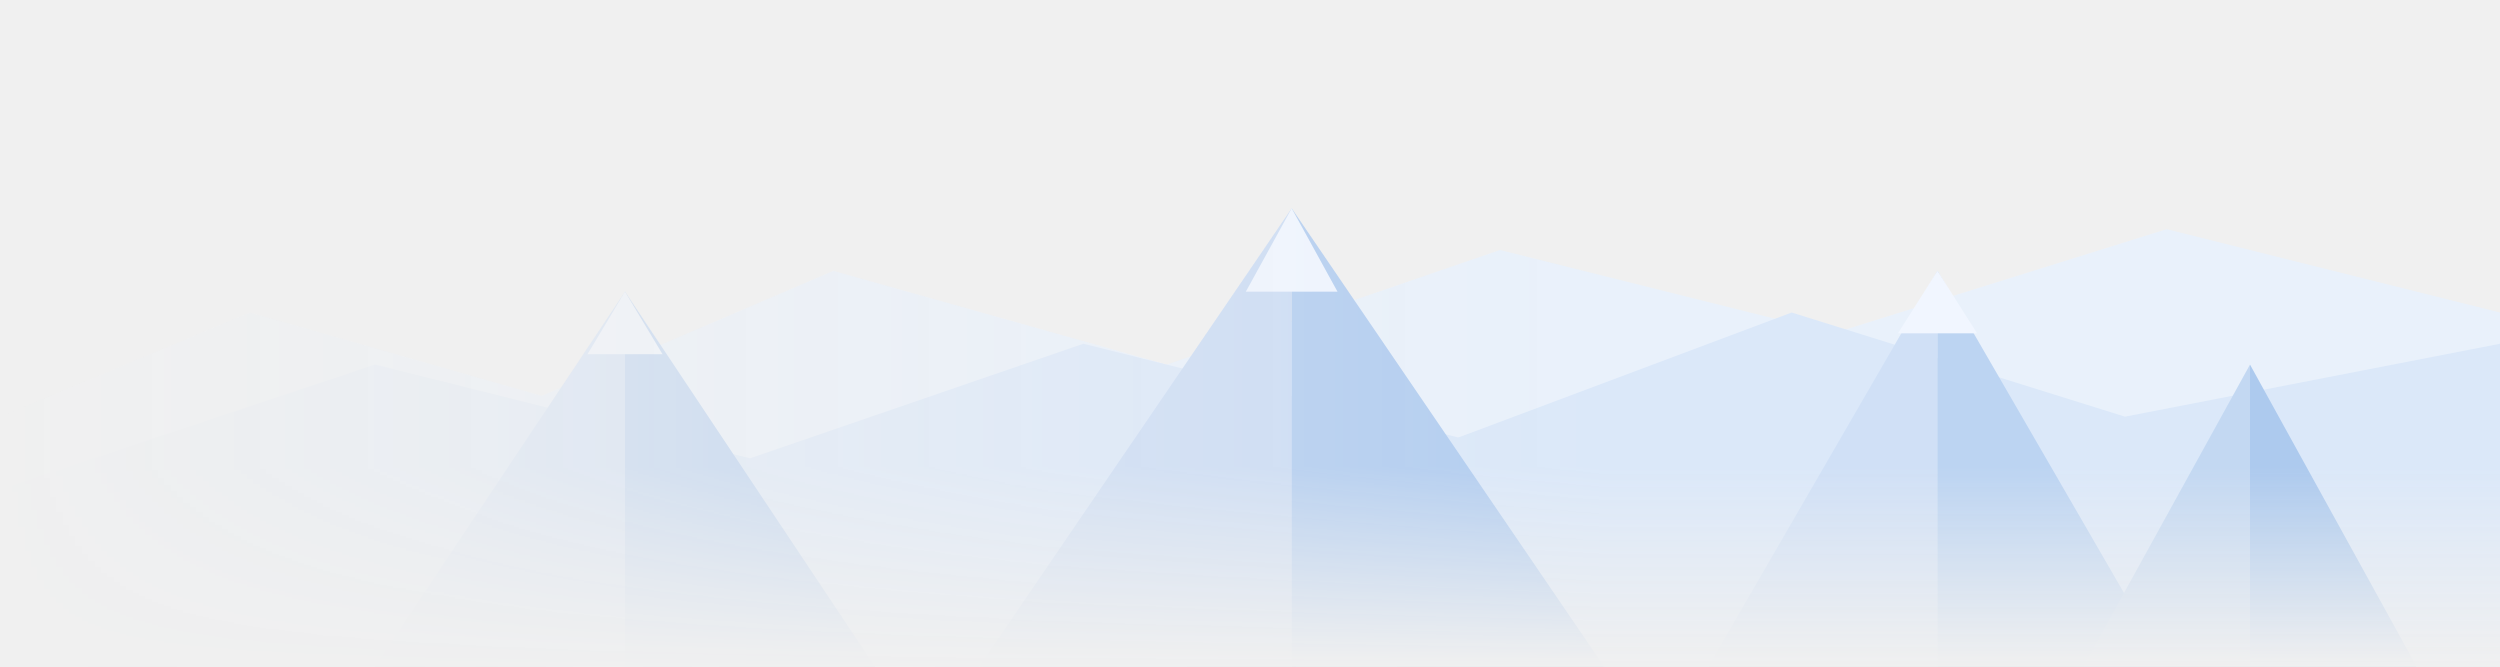
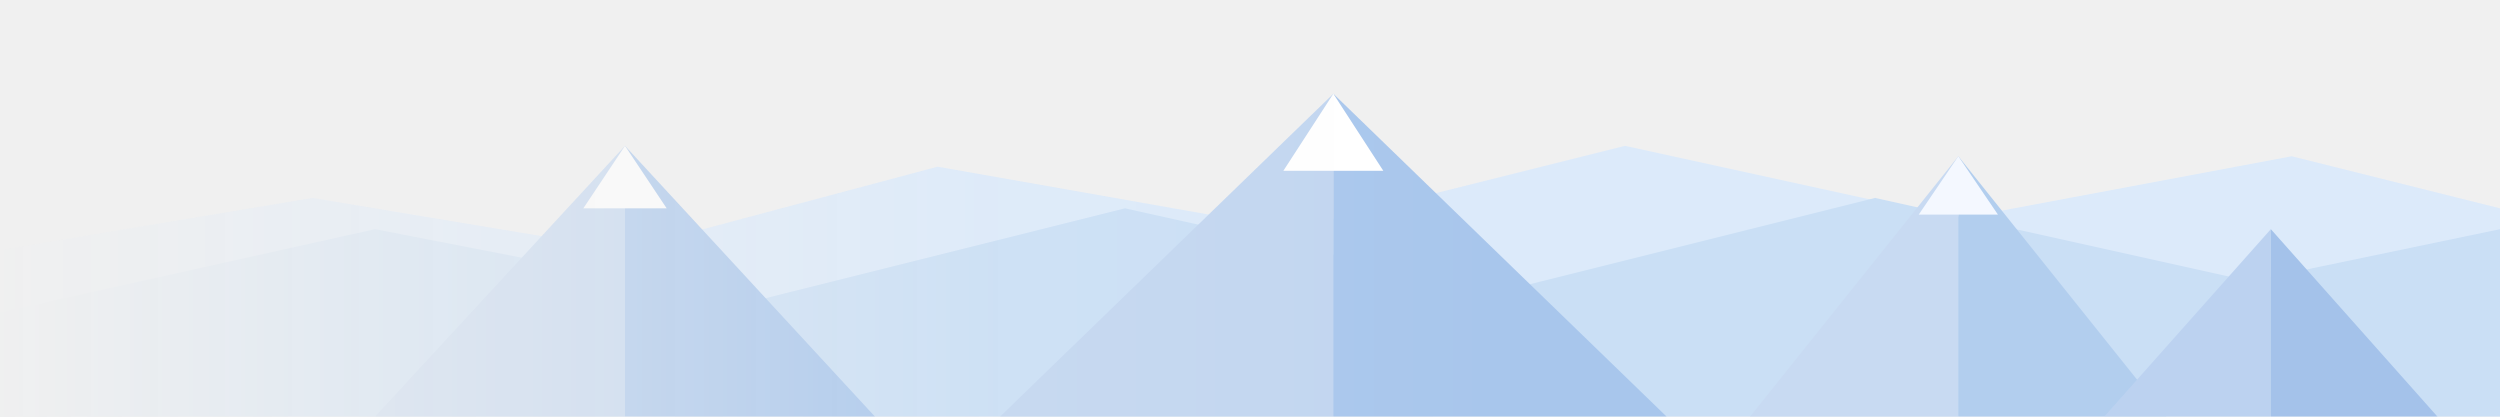
- <svg xmlns="http://www.w3.org/2000/svg" viewBox="0 0 1200 320" preserveAspectRatio="xMidYMax slice" fill="none">
+ <svg xmlns="http://www.w3.org/2000/svg" viewBox="0 0 1200 200" fill="none">
  <defs>
    <linearGradient id="hFade" x1="0" y1="0" x2="1" y2="0">
      <stop offset="0" stop-color="#fff" stop-opacity="0" />
-       <stop offset="0.18" stop-color="#fff" stop-opacity="0.28" />
-       <stop offset="0.42" stop-color="#fff" stop-opacity="0.72" />
-       <stop offset="0.64" stop-color="#fff" stop-opacity="1" />
-     </linearGradient>
-     <linearGradient id="vFade" x1="0" y1="0" x2="0" y2="1">
-       <stop offset="0" stop-color="#000" stop-opacity="0" />
-       <stop offset="0.7" stop-color="#000" stop-opacity="0" />
-       <stop offset="1" stop-color="#000" stop-opacity="1" />
+       <stop offset="0.16" stop-color="#fff" stop-opacity="0.4" />
+       <stop offset="0.4" stop-color="#fff" stop-opacity="0.9" />
+       <stop offset="0.6" stop-color="#fff" stop-opacity="1" />
    </linearGradient>
    <mask id="fadeMask">
-       <rect width="1200" height="320" fill="url(#hFade)" />
-       <rect width="1200" height="320" fill="url(#vFade)" />
+       <rect width="1200" height="200" fill="url(#hFade)" />
    </mask>
  </defs>
  <g mask="url(#fadeMask)">
-     <path d="M0 320 L0 200 L120 150 L260 190 L400 130 L560 175 L720 120 L880 160 L1040 110 L1200 150 L1200 320 Z" fill="#e9f1fb" />
-     <path d="M0 320 L0 235 L180 175 L360 220 L520 165 L700 210 L860 150 L1020 200 L1200 165 L1200 320 Z" fill="#dbe8f9" />
-     <polygon points="180,320 300,140 300,320" fill="#cbddf6" />
-     <polygon points="300,140 420,320 300,320" fill="#b2cdf0" />
-     <polygon points="282,170 300,140 318,170" fill="#eff5ff" />
-     <polygon points="470,320 620,100 620,320" fill="#cbdcf4" />
-     <polygon points="620,100 770,320 620,320" fill="#b2cdf0" />
-     <polygon points="598,140 620,100 642,140" fill="#eff5ff" />
-     <polygon points="820,320 930,130 930,320" fill="#d0e0f6" />
-     <polygon points="930,130 1040,320 930,320" fill="#bcd4f2" />
-     <polygon points="911,160 930,130 949,160" fill="#f1f6ff" />
-     <polygon points="1000,320 1080,175 1080,320" fill="#c3d8f2" />
-     <polygon points="1080,175 1160,320 1080,320" fill="#adcaee" />
+     <path d="M0 200 L0 120 L150 95 L300 120 L450 80 L620 110 L780 70 L940 105 L1100 75 L1200 100 L1200 200 Z" fill="#dceafa" />
+     <path d="M0 200 L0 150 L180 110 L360 145 L540 100 L720 140 L900 95 L1080 135 L1200 110 L1200 200 Z" fill="#cadff5" />
+     <polygon points="180,200 300,70 300,200" fill="#c2d6f0" />
+     <polygon points="300,70 420,200 300,200" fill="#a8c6ec" />
+     <polygon points="280,100 300,70 320,100" fill="#ffffff" />
+     <polygon points="480,200 640,45 640,200" fill="#c2d6f0" />
+     <polygon points="640,45 800,200 640,200" fill="#a8c6ec" />
+     <polygon points="616,82 640,45 664,82" fill="#ffffff" />
+     <polygon points="840,200 940,75 940,200" fill="#c8daf2" />
+     <polygon points="940,75 1040,200 940,200" fill="#b2ceee" />
+     <polygon points="921,103 940,75 959,103" fill="#f4f8ff" />
+     <polygon points="1010,200 1090,110 1090,200" fill="#bcd2f0" />
+     <polygon points="1090,110 1170,200 1090,200" fill="#a4c2ea" />
  </g>
</svg>
